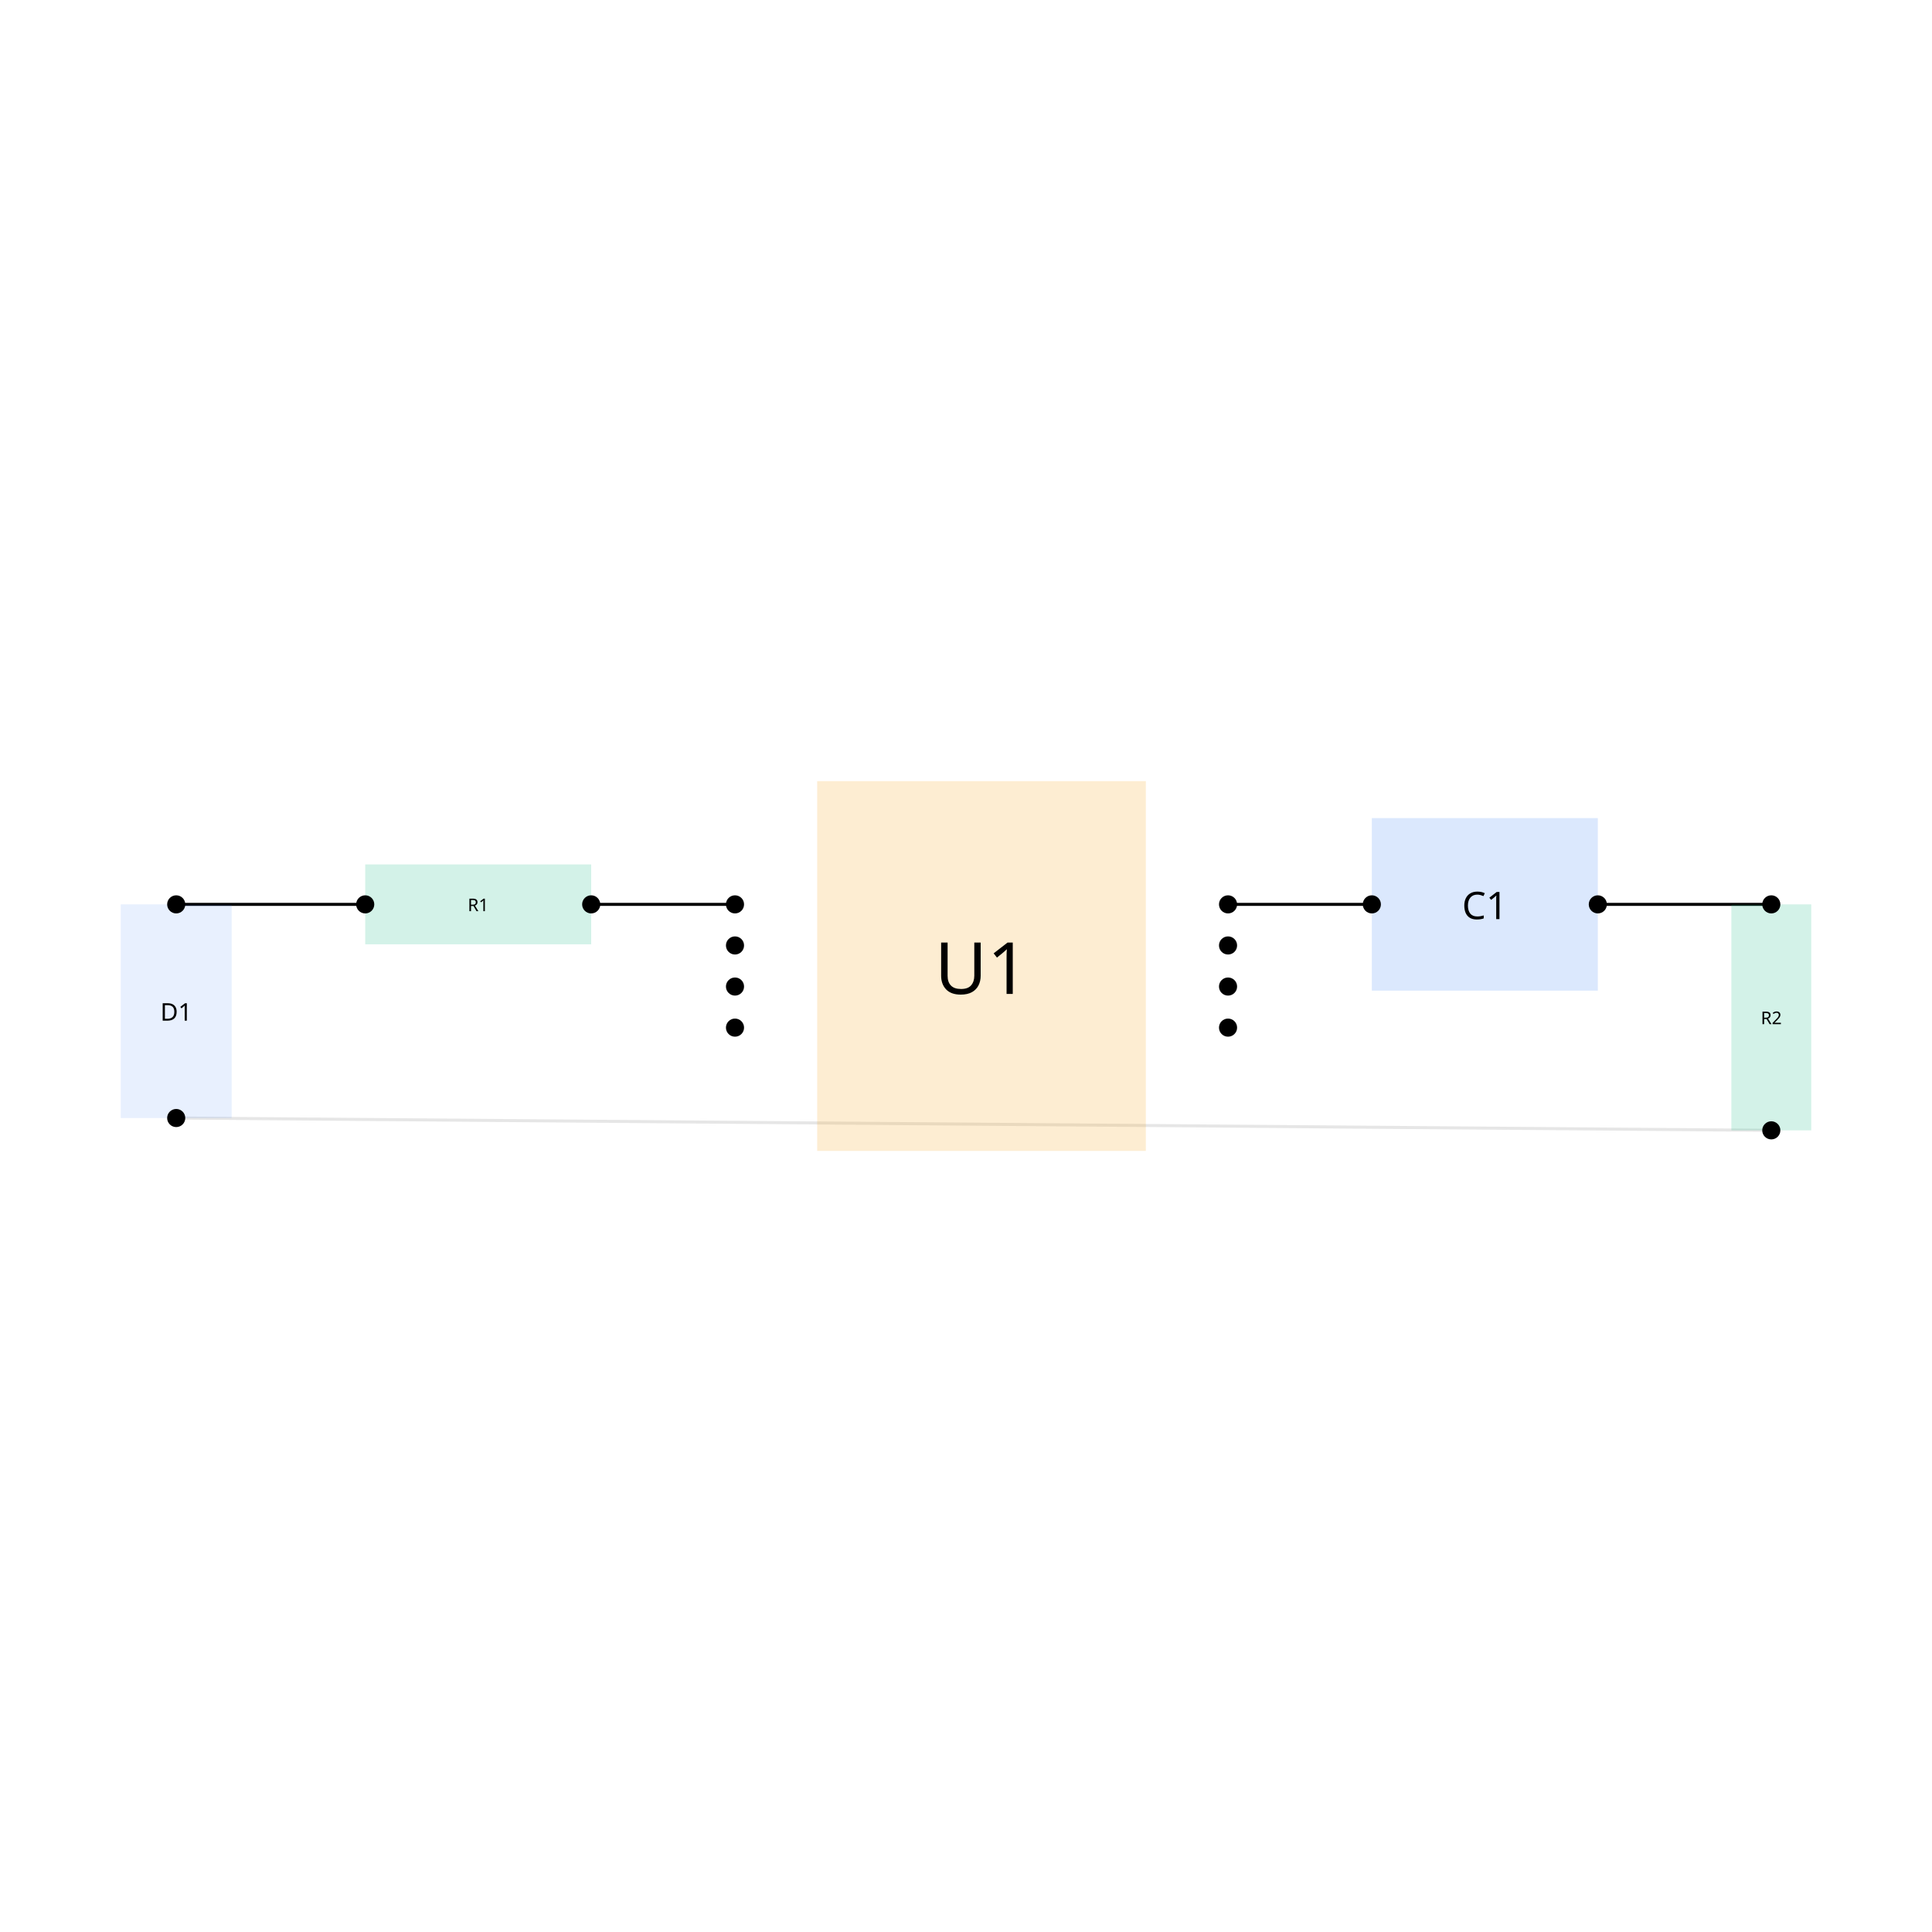
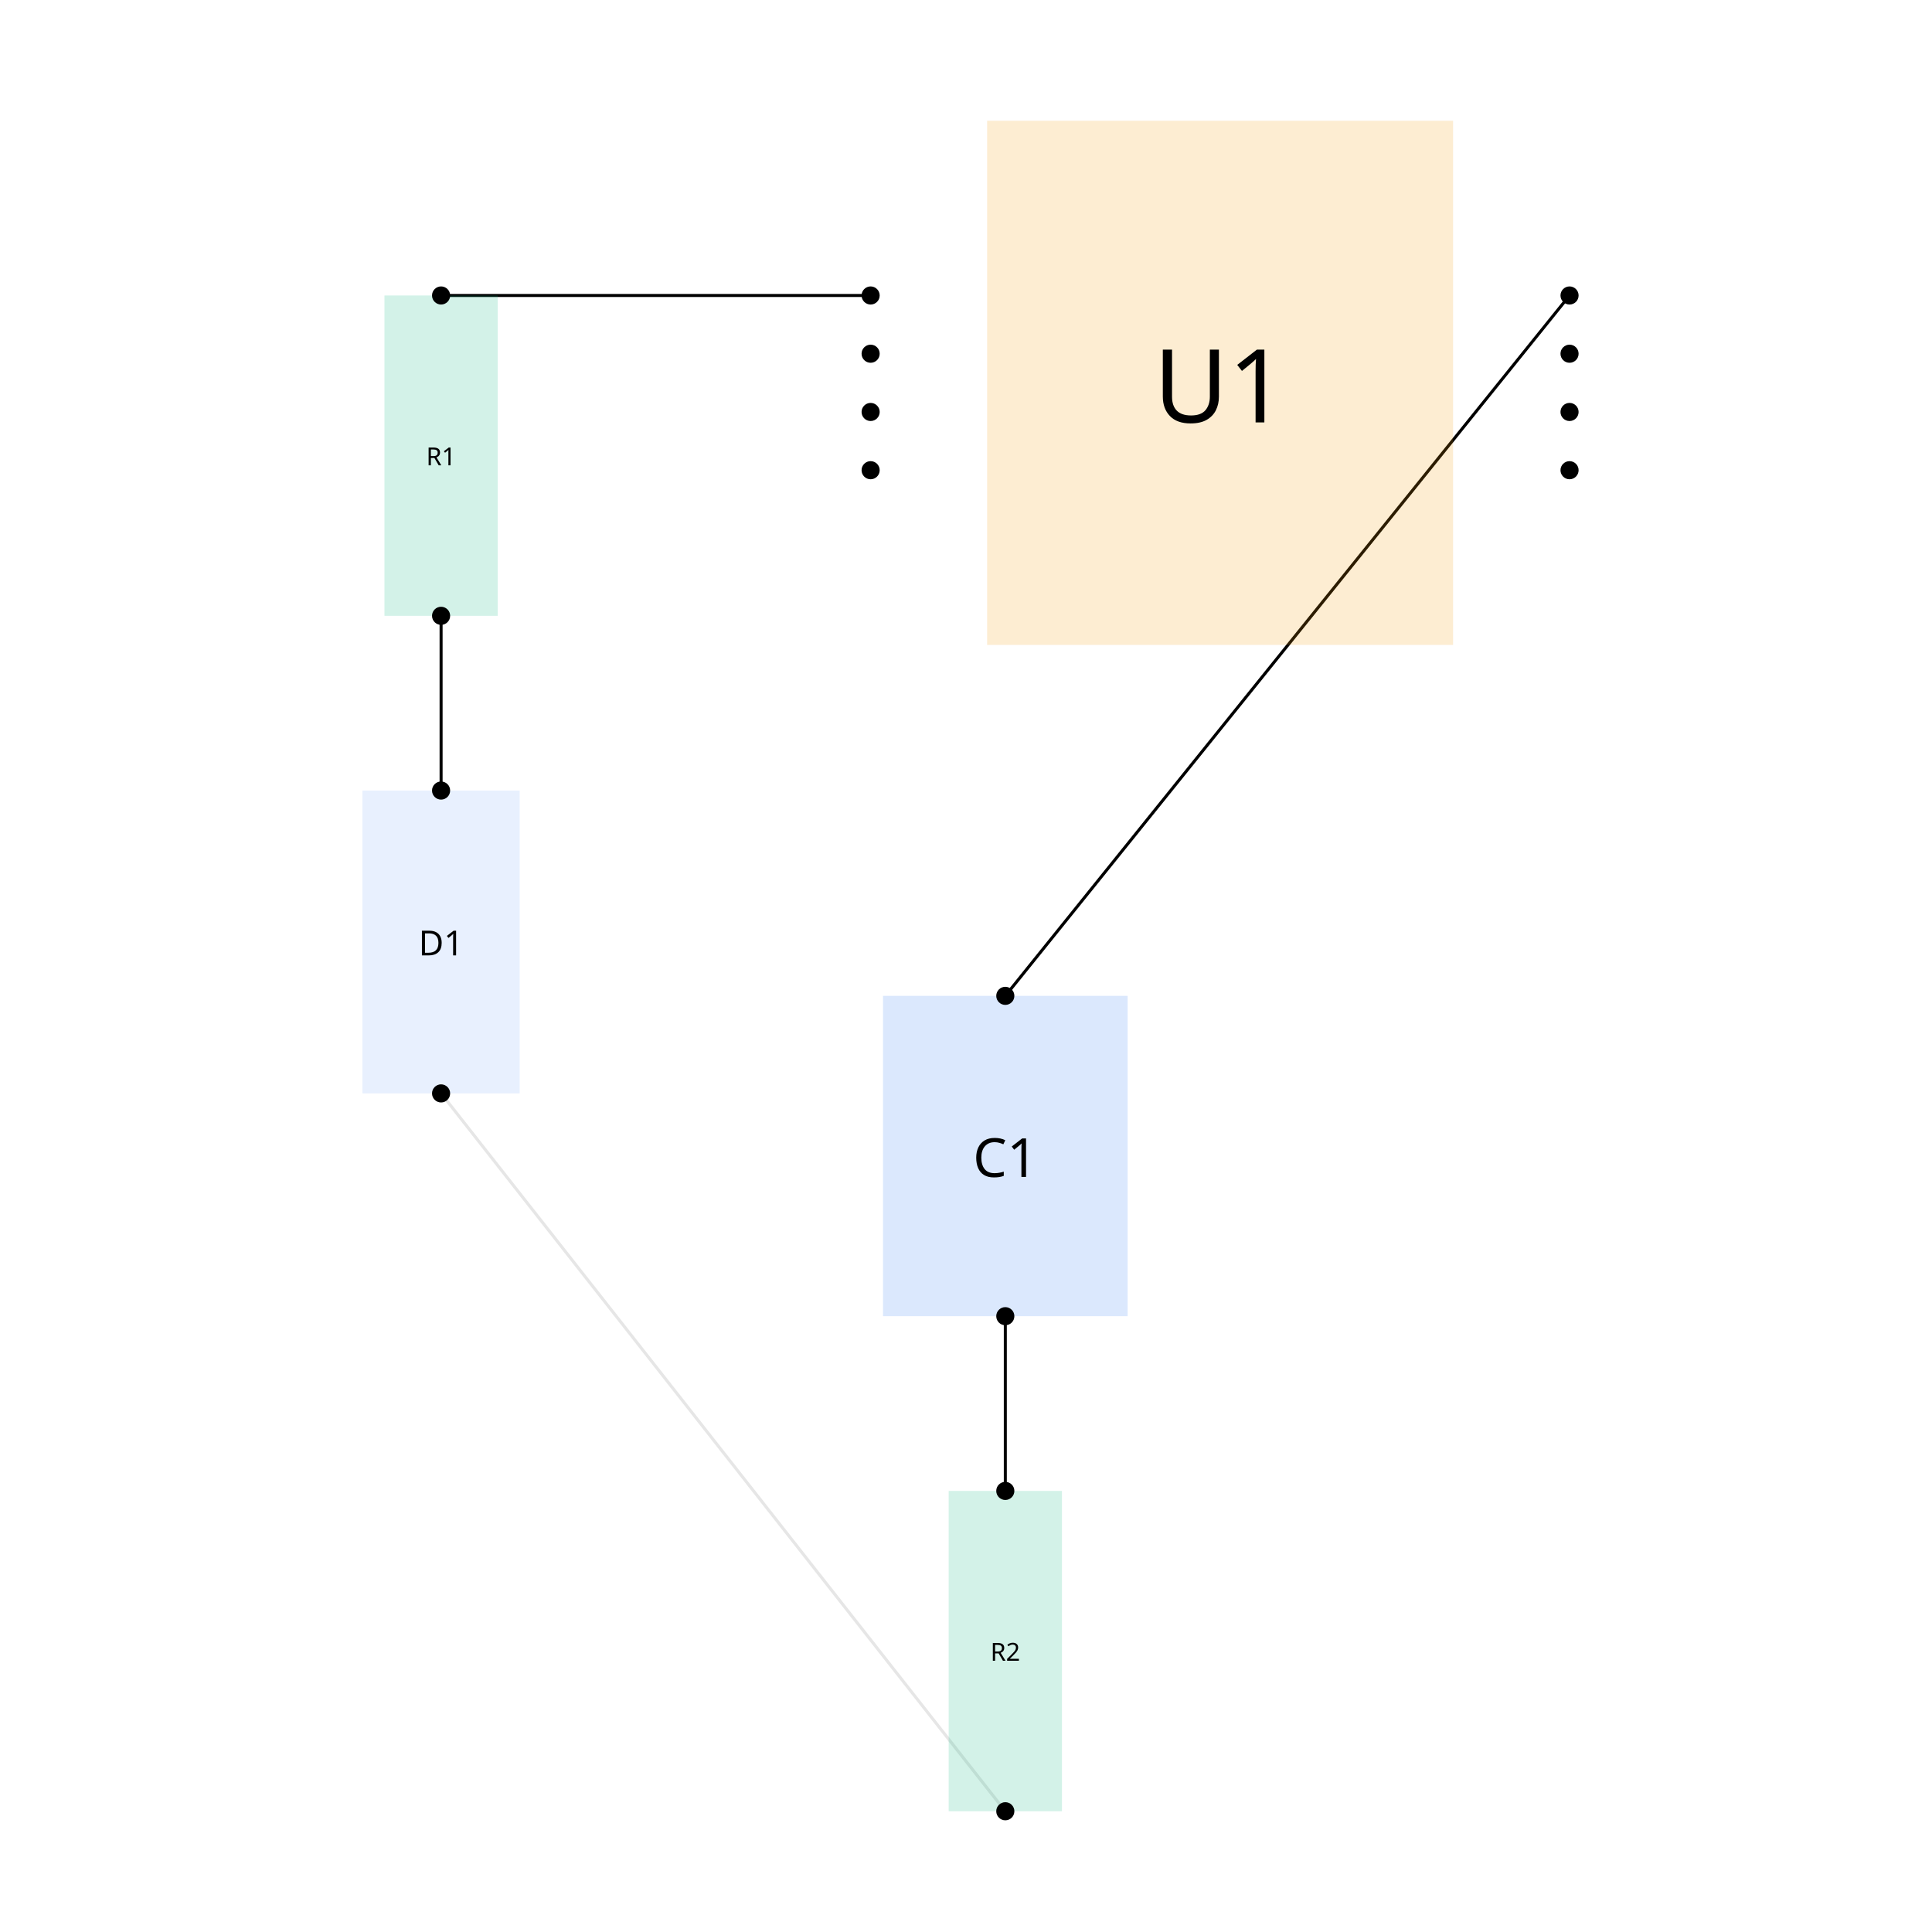
<svg xmlns="http://www.w3.org/2000/svg" width="640" height="640" viewBox="0 0 640 640">
  <rect width="100%" height="100%" fill="white" />
  <g>
-     <polyline data-points="-3.9200000000000004,-0.7400000000000007 3.84445535,-0.8000000000000005" data-type="line" data-label="" points="58.374,370.359 586.767,374.442" fill="none" stroke="rgba(0,0,0,0.1)" stroke-width="1px" />
+     <polyline data-points="-2.6750000000000003,-2.4400000000000004 -0.7375000000000002,-4.904999999999999" data-type="line" data-label="" points="146.115,362.205 333.023,600" fill="none" stroke="rgba(0,0,0,0.1)" stroke-width="1px" />
  </g>
  <g>
-     <polyline data-points="-1.2000000000000002,0.30000000000000004 -1.9000000000000001,0.29999999999999977" data-type="line" data-label="" points="243.478,299.584 195.841,299.584" fill="none" stroke="black" stroke-width="1px" />
+     <polyline data-points="-1.2000000000000002,0.30000000000000004 -2.6750000000000003,0.2999999999999996" data-type="line" data-label="" points="288.407,97.881 146.115,97.881" fill="none" stroke="black" stroke-width="1px" />
  </g>
  <g>
-     <polyline data-points="-3,0.2999999999999999 -3.9200000000000004,0.2999999999999994" data-type="line" data-label="" points="120.983,299.584 58.374,299.584" fill="none" stroke="black" stroke-width="1px" />
+     <polyline data-points="-2.6750000000000003,-0.8000000000000005 -2.6750000000000003,-1.4000000000000004" data-type="line" data-label="" points="146.115,203.997 146.115,261.878" fill="none" stroke="black" stroke-width="1px" />
  </g>
  <g>
-     <polyline data-points="3,0.2999999999999998 3.84445535,0.2999999999999996" data-type="line" data-label="" points="529.299,299.584 586.767,299.584" fill="none" stroke="black" stroke-width="1px" />
+     <polyline data-points="-0.7375000000000002,-3.204999999999999 -0.7374999999999999,-3.8049999999999997" data-type="line" data-label="" points="333.023,436.003 333.023,493.885" fill="none" stroke="black" stroke-width="1px" />
  </g>
  <g>
-     <polyline data-points="1.2000000000000002,0.30000000000000004 1.9000000000000001,0.2999999999999998" data-type="line" data-label="" points="406.804,299.584 454.441,299.584" fill="none" stroke="black" stroke-width="1px" />
+     <polyline data-points="1.2000000000000002,0.30000000000000004 -0.7374999999999999,-2.1049999999999995" data-type="line" data-label="" points="519.931,97.881 333.023,329.888" fill="none" stroke="black" stroke-width="1px" />
  </g>
  <g>
-     <rect data-type="rect" data-label="R1" data-x="-2.45" data-y="0.2999999999999998" x="120.983" y="286.351" width="74.858" height="26.466" fill="rgba(16, 185, 129, 0.18)" stroke="none" stroke-width="0.015" />
+     <rect data-type="rect" data-label="R1" data-x="-2.6750000000000003" data-y="-0.25000000000000044" x="127.357" y="97.881" width="37.518" height="106.115" fill="rgba(16, 185, 129, 0.18)" stroke="none" stroke-width="0.01" />
  </g>
  <g>
-     <rect data-type="rect" data-label="D1" data-x="-3.9200000000000004" data-y="-0.22000000000000064" x="40" y="299.584" width="36.748" height="70.775" fill="rgba(59, 130, 246, 0.12)" stroke="none" stroke-width="0.015" />
+     <rect data-type="rect" data-label="D1" data-x="-2.6750000000000003" data-y="-1.9200000000000004" x="120.069" y="261.878" width="52.093" height="100.327" fill="rgba(59, 130, 246, 0.12)" stroke="none" stroke-width="0.01" />
  </g>
  <g>
-     <rect data-type="rect" data-label="R2" data-x="3.84445535" data-y="-0.25000000000000044" x="573.534" y="299.584" width="26.466" height="74.858" fill="rgba(16, 185, 129, 0.18)" stroke="none" stroke-width="0.015" />
+     <rect data-type="rect" data-label="R2" data-x="-0.7375" data-y="-4.3549999999999995" x="314.264" y="493.885" width="37.518" height="106.115" fill="rgba(16, 185, 129, 0.18)" stroke="none" stroke-width="0.01" />
  </g>
  <g>
-     <rect data-type="rect" data-label="C1" data-x="2.45" data-y="0.2999999999999998" x="454.441" y="271.002" width="74.858" height="57.164" fill="rgba(59, 130, 246, 0.18)" stroke="none" stroke-width="0.015" />
+     <rect data-type="rect" data-label="C1" data-x="-0.7375" data-y="-2.6549999999999994" x="292.506" y="329.888" width="81.034" height="106.115" fill="rgba(59, 130, 246, 0.18)" stroke="none" stroke-width="0.01" />
  </g>
  <g>
-     <rect data-type="rect" data-label="U1" data-x="0" data-y="0" x="270.699" y="258.753" width="108.884" height="122.495" fill="rgba(245, 158, 11, 0.18)" stroke="none" stroke-width="0.015" />
+     <rect data-type="rect" data-label="U1" data-x="0" data-y="0" x="326.994" y="40" width="154.35" height="173.643" fill="rgba(245, 158, 11, 0.18)" stroke="none" stroke-width="0.01" />
  </g>
-   <text data-type="text" data-label="R1" data-x="-2.45" data-y="0.2999999999999998" x="158.412" y="299.584" fill="black" font-size="5.823" font-family="sans-serif" text-anchor="middle" dominant-baseline="central">R1</text>
-   <text data-type="text" data-label="D1" data-x="-3.9200000000000004" data-y="-0.22000000000000064" x="58.374" y="334.972" fill="black" font-size="8.085" font-family="sans-serif" text-anchor="middle" dominant-baseline="central">D1</text>
-   <text data-type="text" data-label="R2" data-x="3.84445535" data-y="-0.25000000000000044" x="586.767" y="337.013" fill="black" font-size="5.823" font-family="sans-serif" text-anchor="middle" dominant-baseline="central">R2</text>
-   <text data-type="text" data-label="C1" data-x="2.45" data-y="0.2999999999999998" x="491.87" y="299.584" fill="black" font-size="12.576" font-family="sans-serif" text-anchor="middle" dominant-baseline="central">C1</text>
-   <text data-type="text" data-label="U1" data-x="0" data-y="0" x="325.141" y="320" fill="black" font-size="23.818" font-family="sans-serif" text-anchor="middle" dominant-baseline="central">U1</text>
+   <text data-type="text" data-label="R1" data-x="-2.6750000000000003" data-y="-0.25000000000000044" x="146.115" y="150.939" fill="black" font-size="8.254" font-family="sans-serif" text-anchor="middle" dominant-baseline="central">R1</text>
+   <text data-type="text" data-label="D1" data-x="-2.6750000000000003" data-y="-1.9200000000000004" x="146.115" y="312.041" fill="black" font-size="11.46" font-family="sans-serif" text-anchor="middle" dominant-baseline="central">D1</text>
+   <text data-type="text" data-label="R2" data-x="-0.7375" data-y="-4.3549999999999995" x="333.023" y="546.942" fill="black" font-size="8.254" font-family="sans-serif" text-anchor="middle" dominant-baseline="central">R2</text>
+   <text data-type="text" data-label="C1" data-x="-0.7375" data-y="-2.6549999999999994" x="333.023" y="382.946" fill="black" font-size="17.827" font-family="sans-serif" text-anchor="middle" dominant-baseline="central">C1</text>
+   <text data-type="text" data-label="U1" data-x="0" data-y="0" x="404.169" y="126.822" fill="black" font-size="33.764" font-family="sans-serif" text-anchor="middle" dominant-baseline="central">U1</text>
  <g>
-     <circle data-type="point" data-label="R1.1" data-x="-1.9000000000000001" data-y="0.29999999999999977" cx="195.841" cy="299.584" r="3" fill="black" />
+     <circle data-type="point" data-label="R1.1" data-x="-2.6750000000000003" data-y="0.2999999999999996" cx="146.115" cy="97.881" r="3" fill="black" />
  </g>
  <g>
-     <circle data-type="point" data-label="R1.2" data-x="-3" data-y="0.2999999999999999" cx="120.983" cy="299.584" r="3" fill="black" />
+     <circle data-type="point" data-label="R1.2" data-x="-2.6750000000000003" data-y="-0.8000000000000005" cx="146.115" cy="203.997" r="3" fill="black" />
  </g>
  <g>
-     <circle data-type="point" data-label="D1.1" data-x="-3.9200000000000004" data-y="0.2999999999999994" cx="58.374" cy="299.584" r="3" fill="black" />
+     <circle data-type="point" data-label="D1.1" data-x="-2.6750000000000003" data-y="-1.4000000000000004" cx="146.115" cy="261.878" r="3" fill="black" />
  </g>
  <g>
-     <circle data-type="point" data-label="D1.2 (unnamedsubcircuitsubcircuit_source_group_0_connectivity_net2)" data-x="-3.9200000000000004" data-y="-0.7400000000000007" cx="58.374" cy="370.359" r="3" fill="black" />
+     <circle data-type="point" data-label="D1.2 (unnamedsubcircuitsubcircuit_source_group_0_connectivity_net2)" data-x="-2.6750000000000003" data-y="-2.4400000000000004" cx="146.115" cy="362.205" r="3" fill="black" />
  </g>
  <g>
-     <circle data-type="point" data-label="R2.1" data-x="3.84445535" data-y="0.2999999999999996" cx="586.767" cy="299.584" r="3" fill="black" />
+     <circle data-type="point" data-label="R2.1" data-x="-0.7374999999999999" data-y="-3.8049999999999997" cx="333.023" cy="493.885" r="3" fill="black" />
  </g>
  <g>
-     <circle data-type="point" data-label="R2.2 (unnamedsubcircuitsubcircuit_source_group_0_connectivity_net2)" data-x="3.84445535" data-y="-0.8000000000000005" cx="586.767" cy="374.442" r="3" fill="black" />
+     <circle data-type="point" data-label="R2.2 (unnamedsubcircuitsubcircuit_source_group_0_connectivity_net2)" data-x="-0.7375000000000002" data-y="-4.904999999999999" cx="333.023" cy="600" r="3" fill="black" />
  </g>
  <g>
-     <circle data-type="point" data-label="C1.1" data-x="1.9000000000000001" data-y="0.2999999999999998" cx="454.441" cy="299.584" r="3" fill="black" />
+     <circle data-type="point" data-label="C1.1" data-x="-0.7374999999999999" data-y="-2.1049999999999995" cx="333.023" cy="329.888" r="3" fill="black" />
  </g>
  <g>
-     <circle data-type="point" data-label="C1.2" data-x="3" data-y="0.2999999999999998" cx="529.299" cy="299.584" r="3" fill="black" />
+     <circle data-type="point" data-label="C1.2" data-x="-0.7375000000000002" data-y="-3.204999999999999" cx="333.023" cy="436.003" r="3" fill="black" />
  </g>
  <g>
-     <circle data-type="point" data-label="U1.1" data-x="-1.2000000000000002" data-y="0.30000000000000004" cx="243.478" cy="299.584" r="3" fill="black" />
+     <circle data-type="point" data-label="U1.1" data-x="-1.2000000000000002" data-y="0.30000000000000004" cx="288.407" cy="97.881" r="3" fill="black" />
  </g>
  <g>
-     <circle data-type="point" data-label="U1.2" data-x="-1.2000000000000002" data-y="0.10000000000000003" cx="243.478" cy="313.195" r="3" fill="black" />
+     <circle data-type="point" data-label="U1.2" data-x="-1.2000000000000002" data-y="0.10000000000000003" cx="288.407" cy="117.175" r="3" fill="black" />
  </g>
  <g>
-     <circle data-type="point" data-label="U1.3" data-x="-1.2000000000000002" data-y="-0.09999999999999998" cx="243.478" cy="326.805" r="3" fill="black" />
+     <circle data-type="point" data-label="U1.3" data-x="-1.2000000000000002" data-y="-0.09999999999999998" cx="288.407" cy="136.469" r="3" fill="black" />
  </g>
  <g>
-     <circle data-type="point" data-label="U1.4" data-x="-1.2000000000000002" data-y="-0.30000000000000004" cx="243.478" cy="340.416" r="3" fill="black" />
+     <circle data-type="point" data-label="U1.4" data-x="-1.2000000000000002" data-y="-0.30000000000000004" cx="288.407" cy="155.762" r="3" fill="black" />
  </g>
  <g>
-     <circle data-type="point" data-label="U1.5" data-x="1.2000000000000002" data-y="-0.30000000000000004" cx="406.804" cy="340.416" r="3" fill="black" />
+     <circle data-type="point" data-label="U1.5" data-x="1.2000000000000002" data-y="-0.30000000000000004" cx="519.931" cy="155.762" r="3" fill="black" />
  </g>
  <g>
-     <circle data-type="point" data-label="U1.6" data-x="1.2000000000000002" data-y="-0.10000000000000003" cx="406.804" cy="326.805" r="3" fill="black" />
+     <circle data-type="point" data-label="U1.6" data-x="1.2000000000000002" data-y="-0.10000000000000003" cx="519.931" cy="136.469" r="3" fill="black" />
  </g>
  <g>
-     <circle data-type="point" data-label="U1.7" data-x="1.2000000000000002" data-y="0.09999999999999998" cx="406.804" cy="313.195" r="3" fill="black" />
+     <circle data-type="point" data-label="U1.7" data-x="1.2000000000000002" data-y="0.09999999999999998" cx="519.931" cy="117.175" r="3" fill="black" />
  </g>
  <g>
-     <circle data-type="point" data-label="U1.8" data-x="1.2000000000000002" data-y="0.30000000000000004" cx="406.804" cy="299.584" r="3" fill="black" />
+     <circle data-type="point" data-label="U1.8" data-x="1.2000000000000002" data-y="0.30000000000000004" cx="519.931" cy="97.881" r="3" fill="black" />
  </g>
  <g id="crosshair" style="display: none">
    <line id="crosshair-h" y1="0" y2="640" stroke="#666" stroke-width="0.5" />
    <line id="crosshair-v" x1="0" x2="640" stroke="#666" stroke-width="0.5" />
    <text id="coordinates" font-family="monospace" font-size="12" fill="#666" />
  </g>
</svg>
